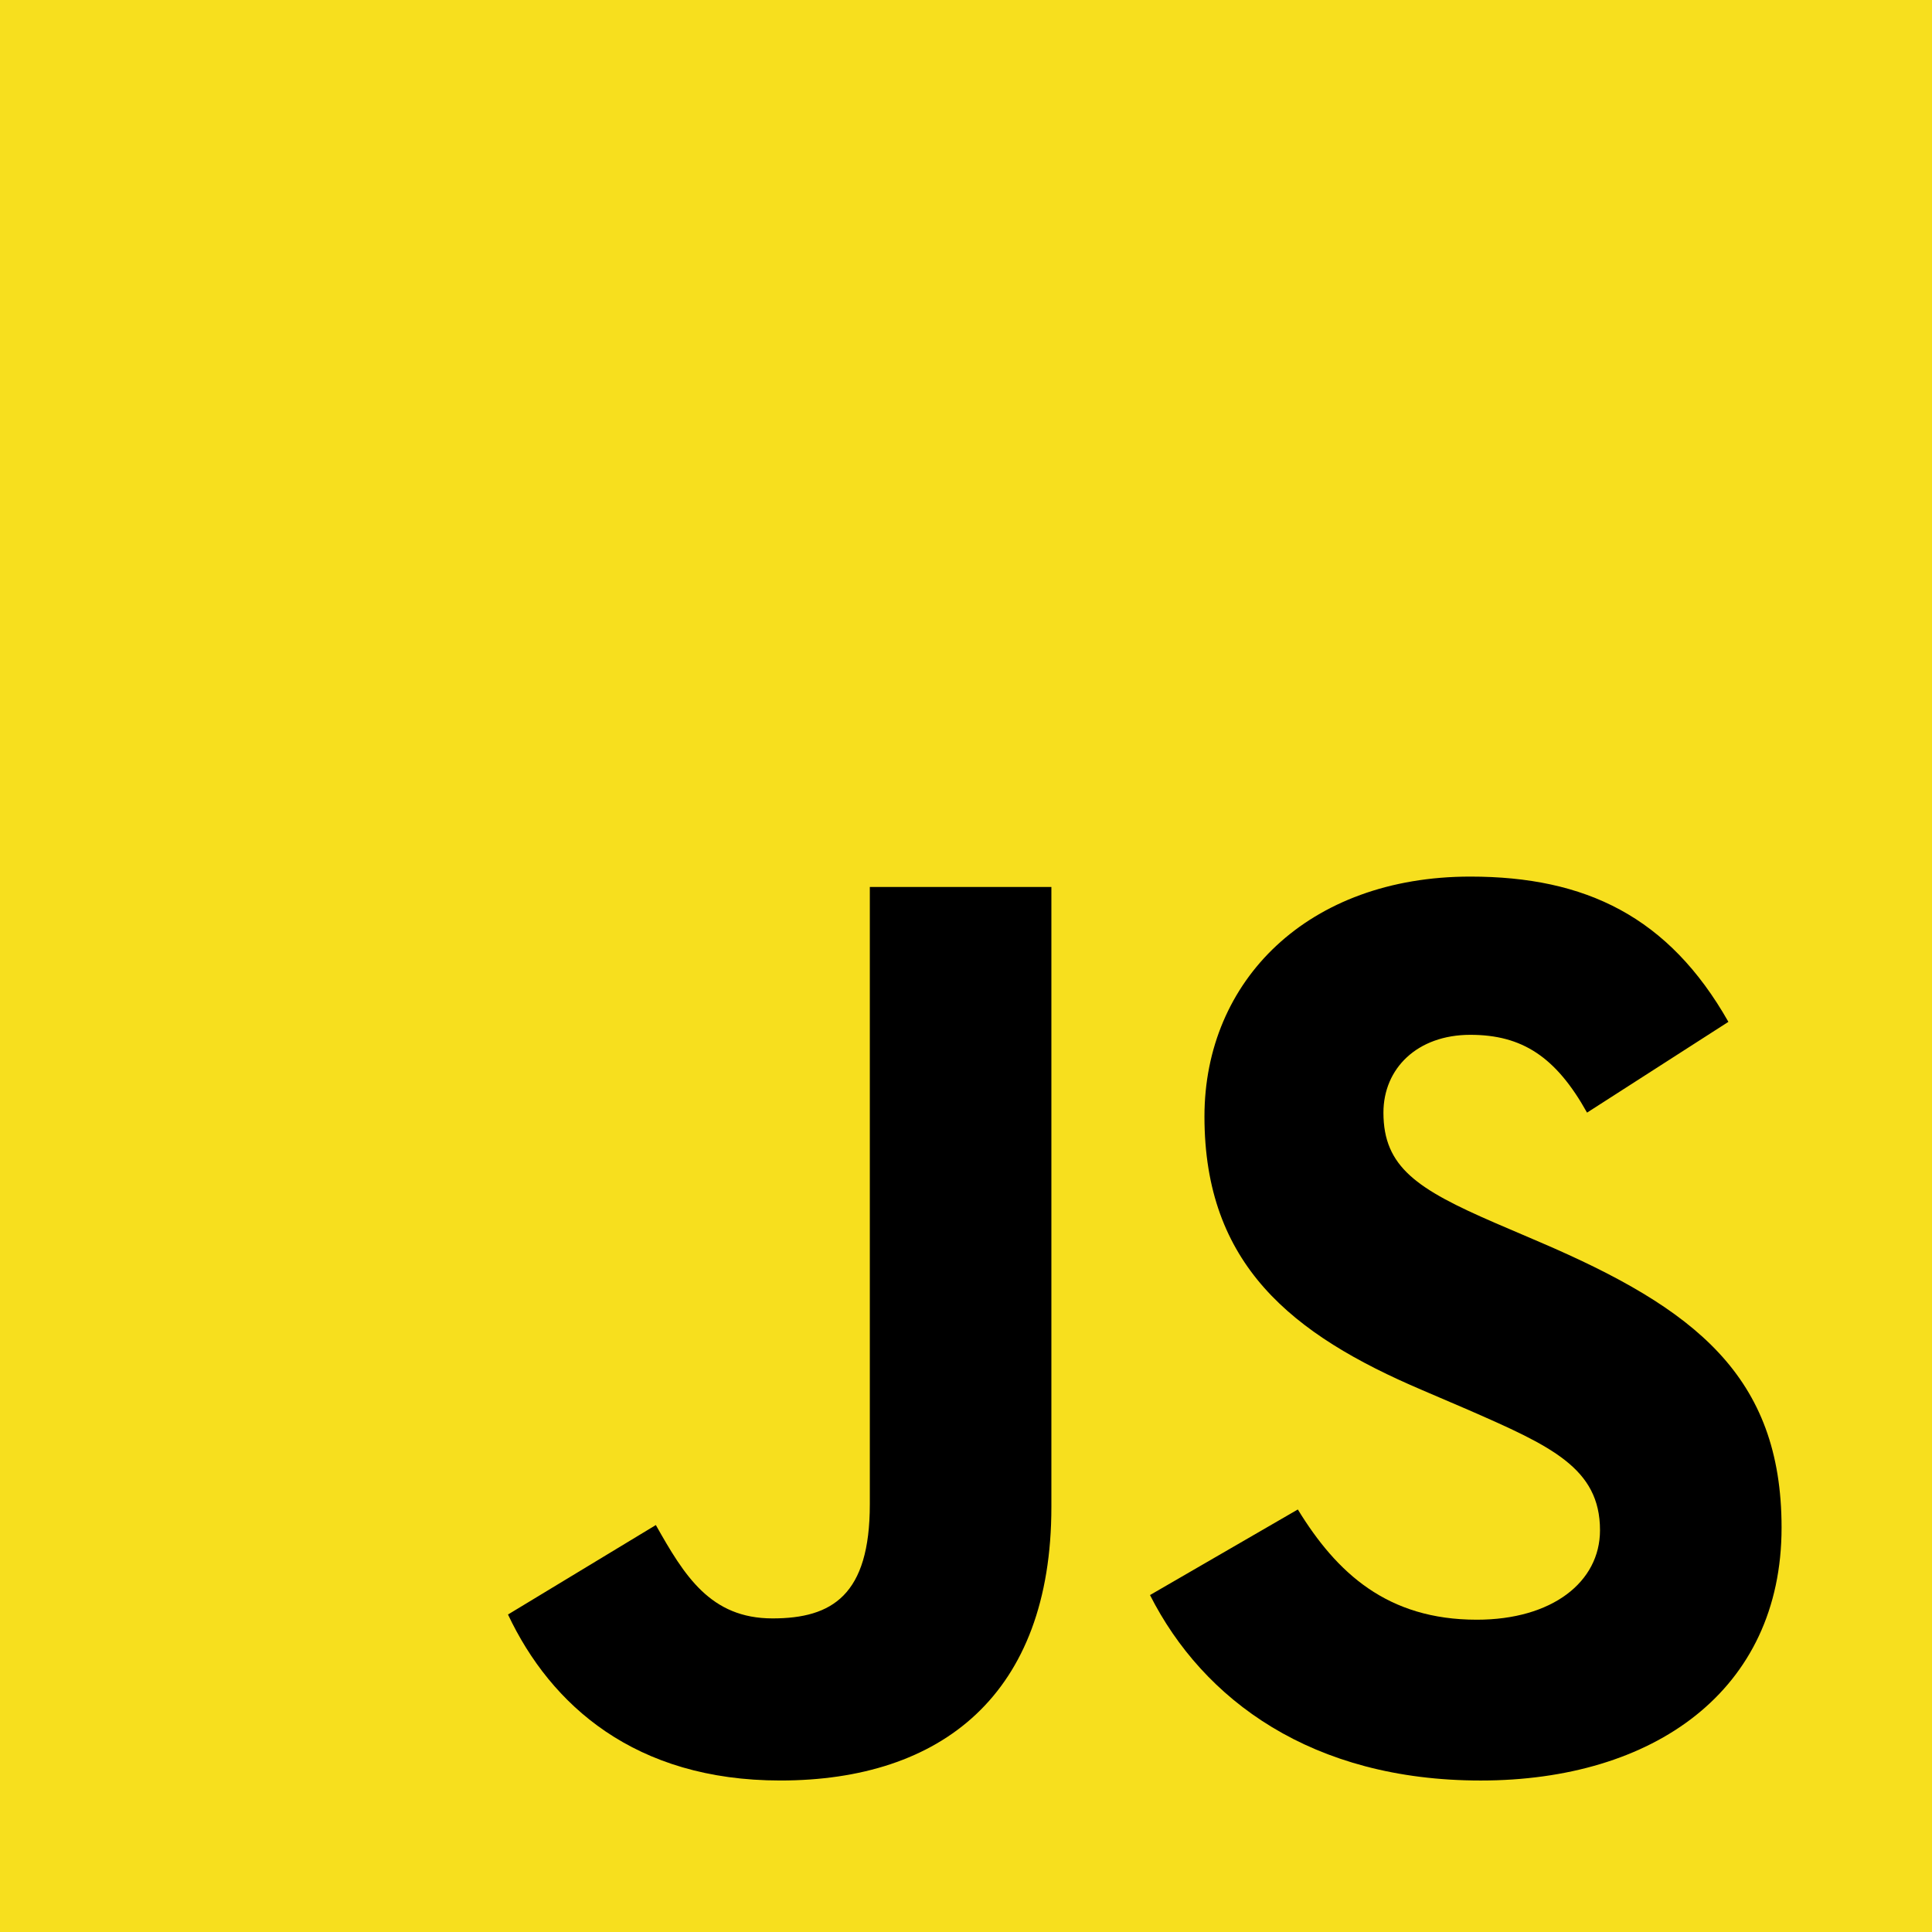
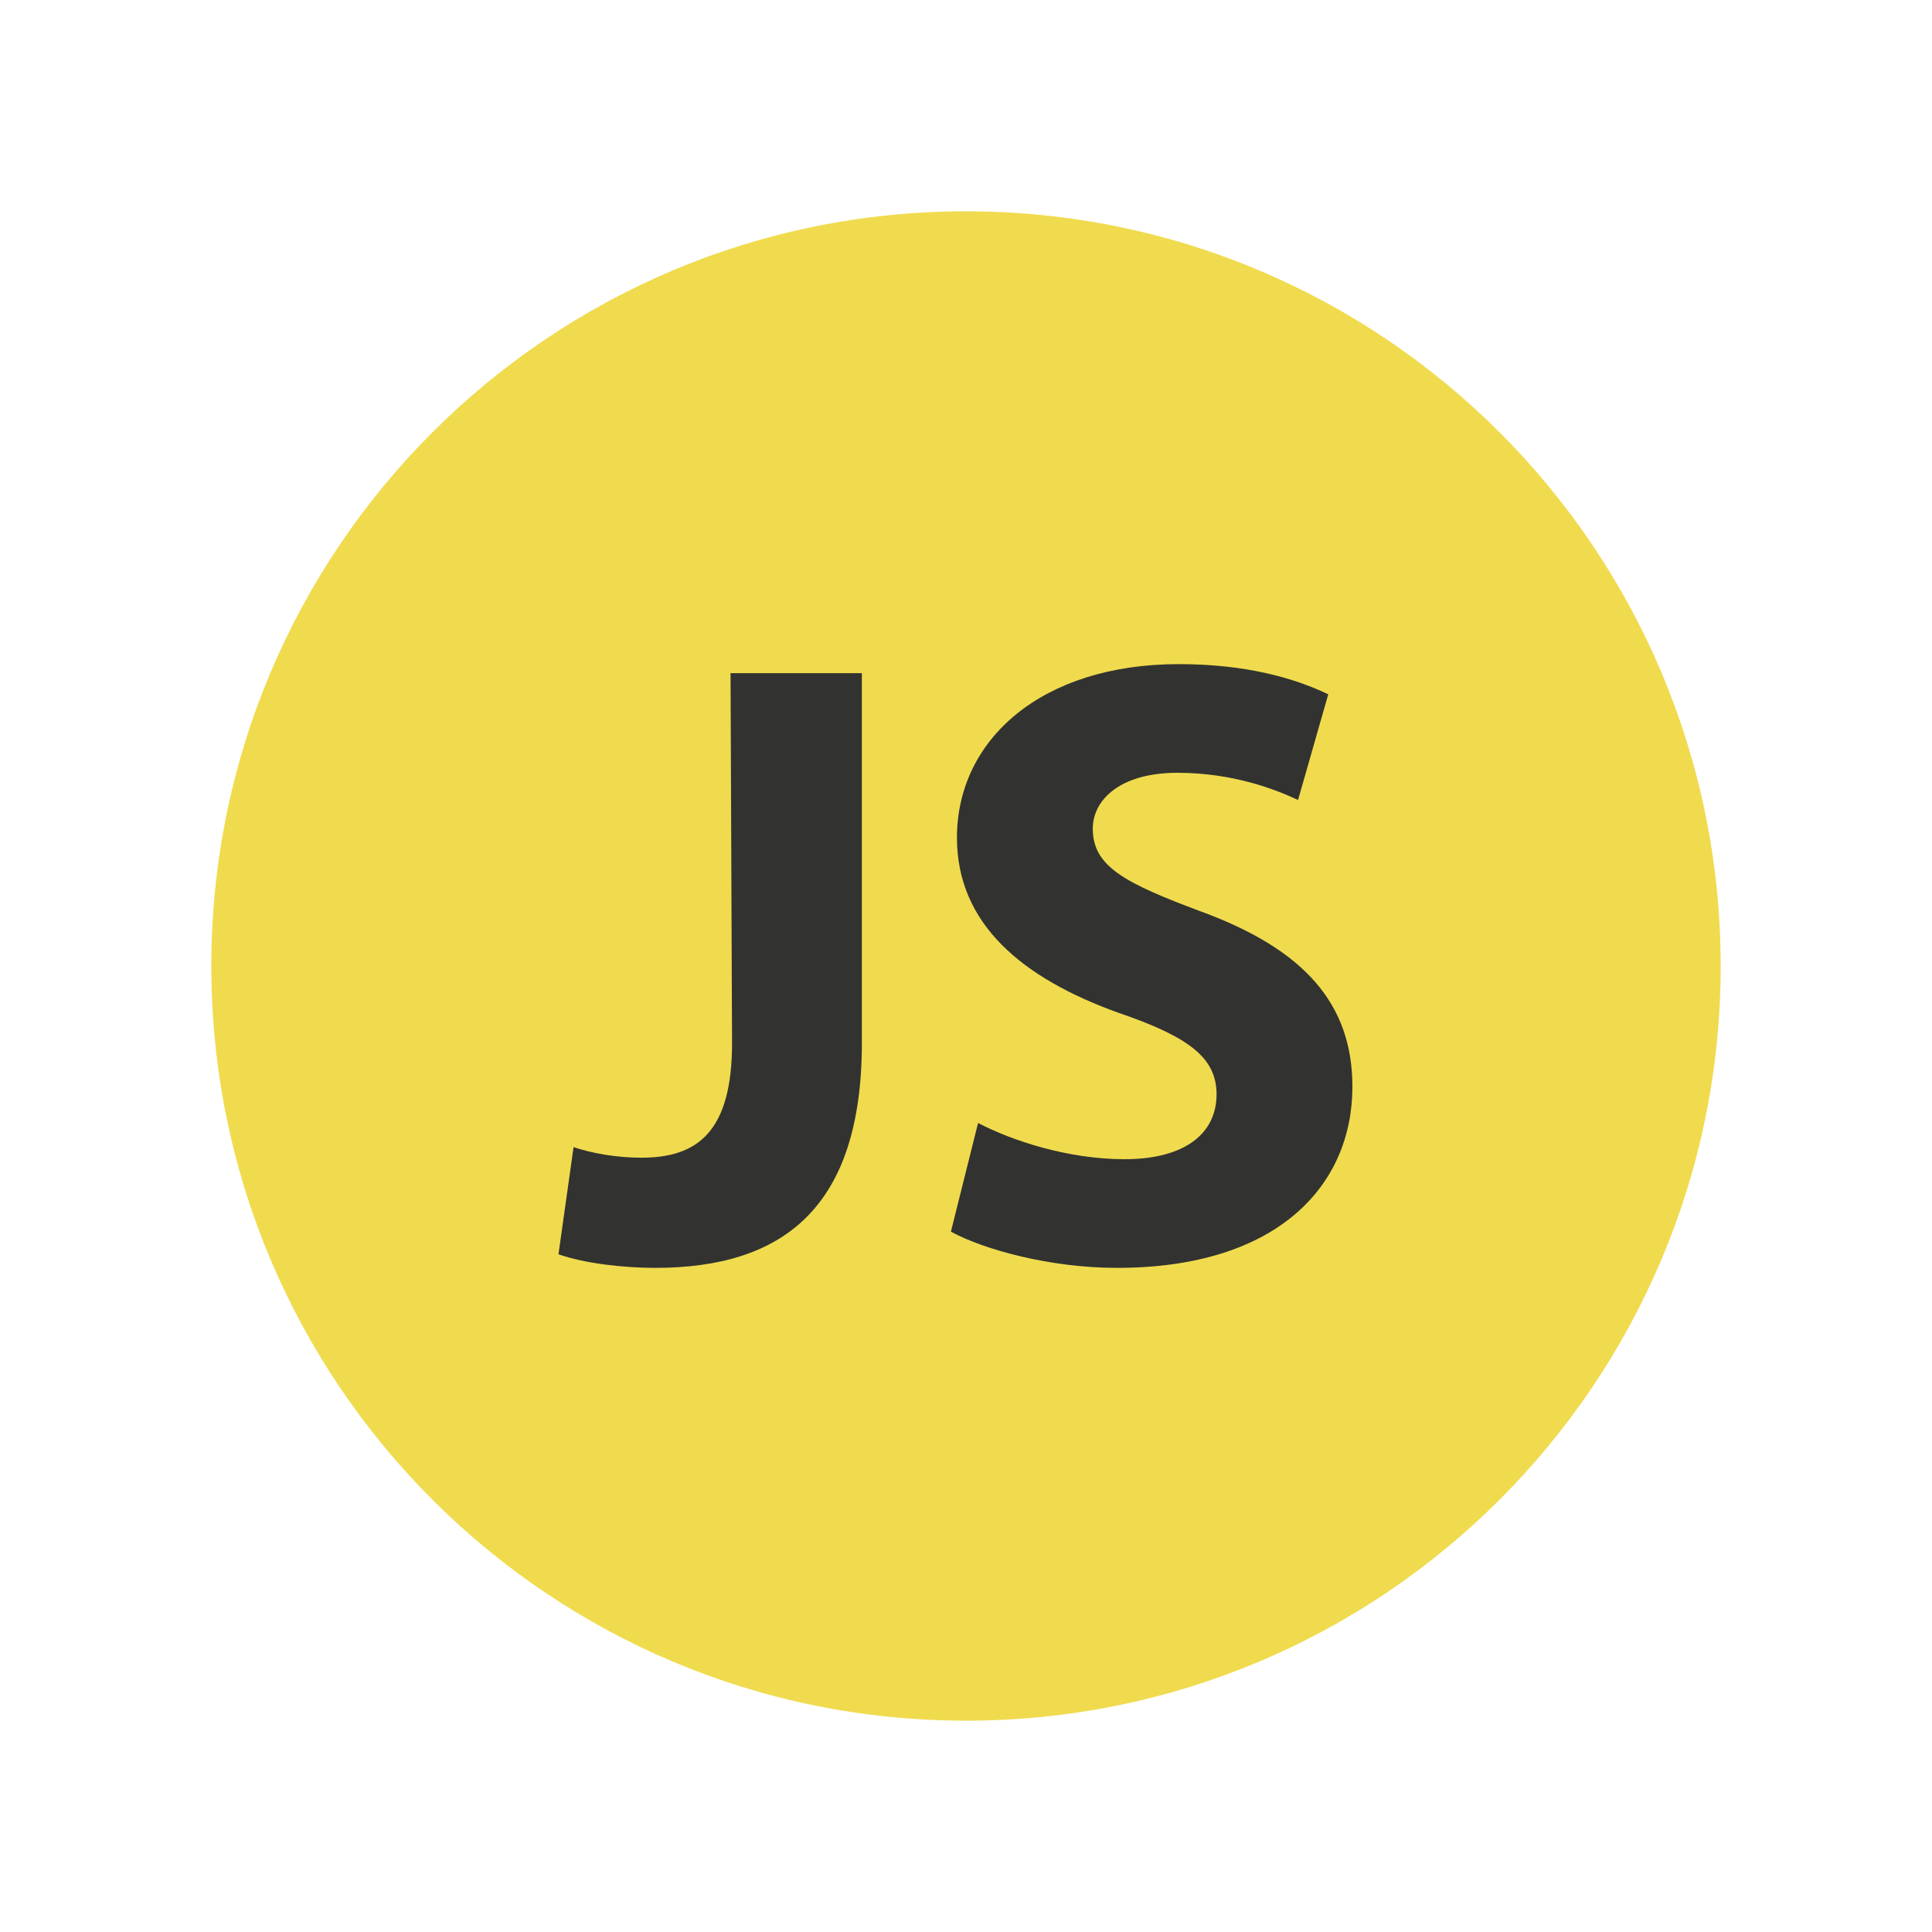
- <svg xmlns="http://www.w3.org/2000/svg" width="256px" height="256px" viewBox="0 0 256 256" version="1.1" preserveAspectRatio="xMidYMid">
+ <svg xmlns="http://www.w3.org/2000/svg" id="Lager_1" style="enable-background:new 0 0 128 128;" version="1.1" viewBox="0 0 128 128" xml:space="preserve">
  <g>
-     <path d="M0,0 L256,0 L256,256 L0,256 L0,0 Z" fill="#F7DF1E" />
-     <path d="M67.312,213.932 L86.903,202.076 C90.682,208.777 94.12,214.447 102.367,214.447 C110.272,214.447 115.256,211.355 115.256,199.327 L115.256,117.529 L139.314,117.529 L139.314,199.667 C139.314,224.584 124.708,235.926 103.398,235.926 C84.153,235.926 72.982,225.959 67.311,213.93" fill="#000000" />
-     <path d="M152.381,211.354 L171.969,200.013 C177.126,208.434 183.828,214.62 195.684,214.62 C205.653,214.62 212.009,209.636 212.009,202.762 C212.009,194.514 205.479,191.592 194.481,186.782 L188.468,184.203 C171.111,176.815 159.597,167.535 159.597,147.945 C159.597,129.901 173.345,116.153 194.826,116.153 C210.12,116.153 221.118,121.481 229.022,135.4 L210.291,147.429 C206.166,140.04 201.7,137.119 194.826,137.119 C187.78,137.119 183.312,141.587 183.312,147.429 C183.312,154.646 187.78,157.568 198.09,162.037 L204.104,164.614 C224.553,173.379 236.067,182.313 236.067,202.418 C236.067,224.072 219.055,235.928 196.2,235.928 C173.861,235.928 159.426,225.274 152.381,211.354" fill="#000000" />
+     <g>
+       <g>
+         <circle cx="64" cy="64" r="50" style="fill:#F0DB4F;" />
+       </g>
+     </g>
+     <g id="Layer_1_1_">
+       <g>
+         <g>
+           <path d="M48.4,44.6h8.7v24.5c0,11-5.3,14.9-13.7,14.9c-2.1,0-4.7-0.3-6.4-0.9l1-7.1      c1.2,0.4,2.8,0.7,4.5,0.7c3.7,0,6-1.7,6-7.6L48.4,44.6L48.4,44.6z" style="fill:#323330;" />
+           <path d="M64.8,74.4c2.3,1.2,6,2.4,9.7,2.4c4,0,6.1-1.7,6.1-4.3c0-2.4-1.8-3.8-6.5-5.4      c-6.4-2.3-10.7-5.9-10.7-11.6C63.4,49,69,44,78.1,44c4.4,0,7.6,0.9,9.9,2l-2,7c-1.5-0.7-4.3-1.8-8-1.8c-3.8,0-5.6,1.8-5.6,3.7      c0,2.5,2.1,3.6,7.2,5.5c6.8,2.5,10,6.1,10,11.6c0,6.5-4.9,12-15.6,12c-4.4,0-8.8-1.2-11-2.4L64.8,74.4z" style="fill:#323330;" />
+         </g>
+       </g>
+     </g>
  </g>
</svg>
